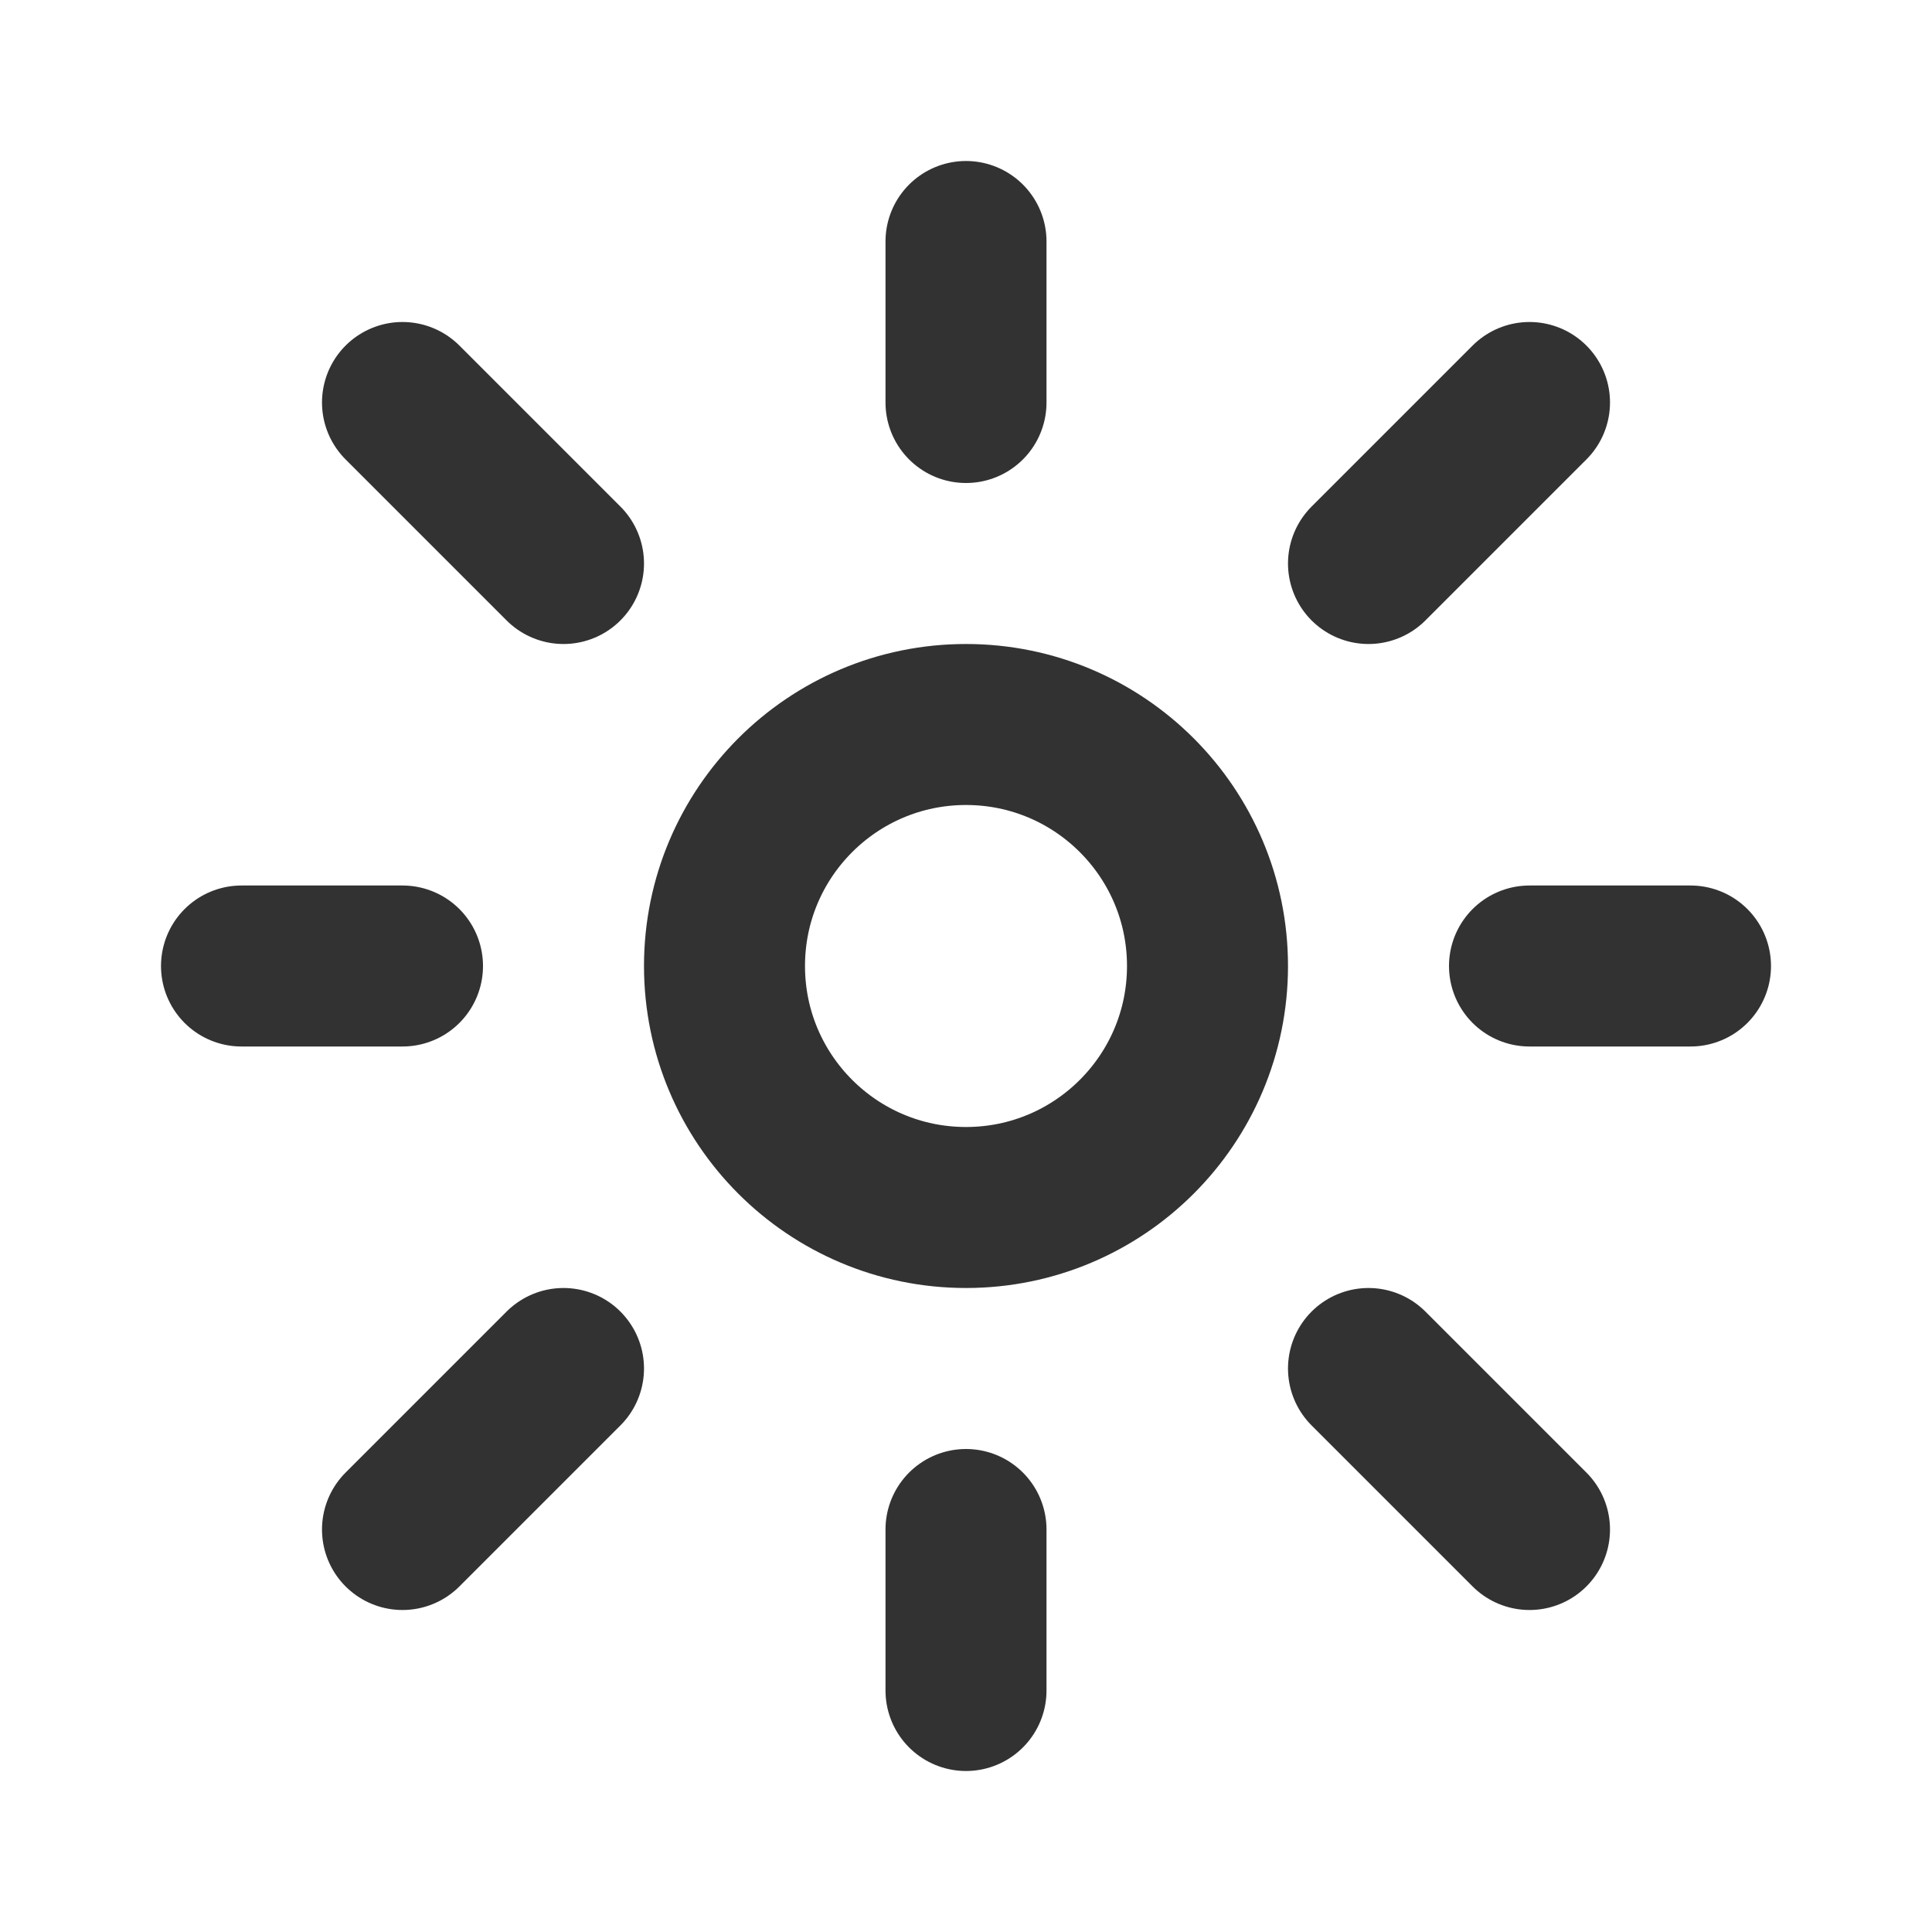
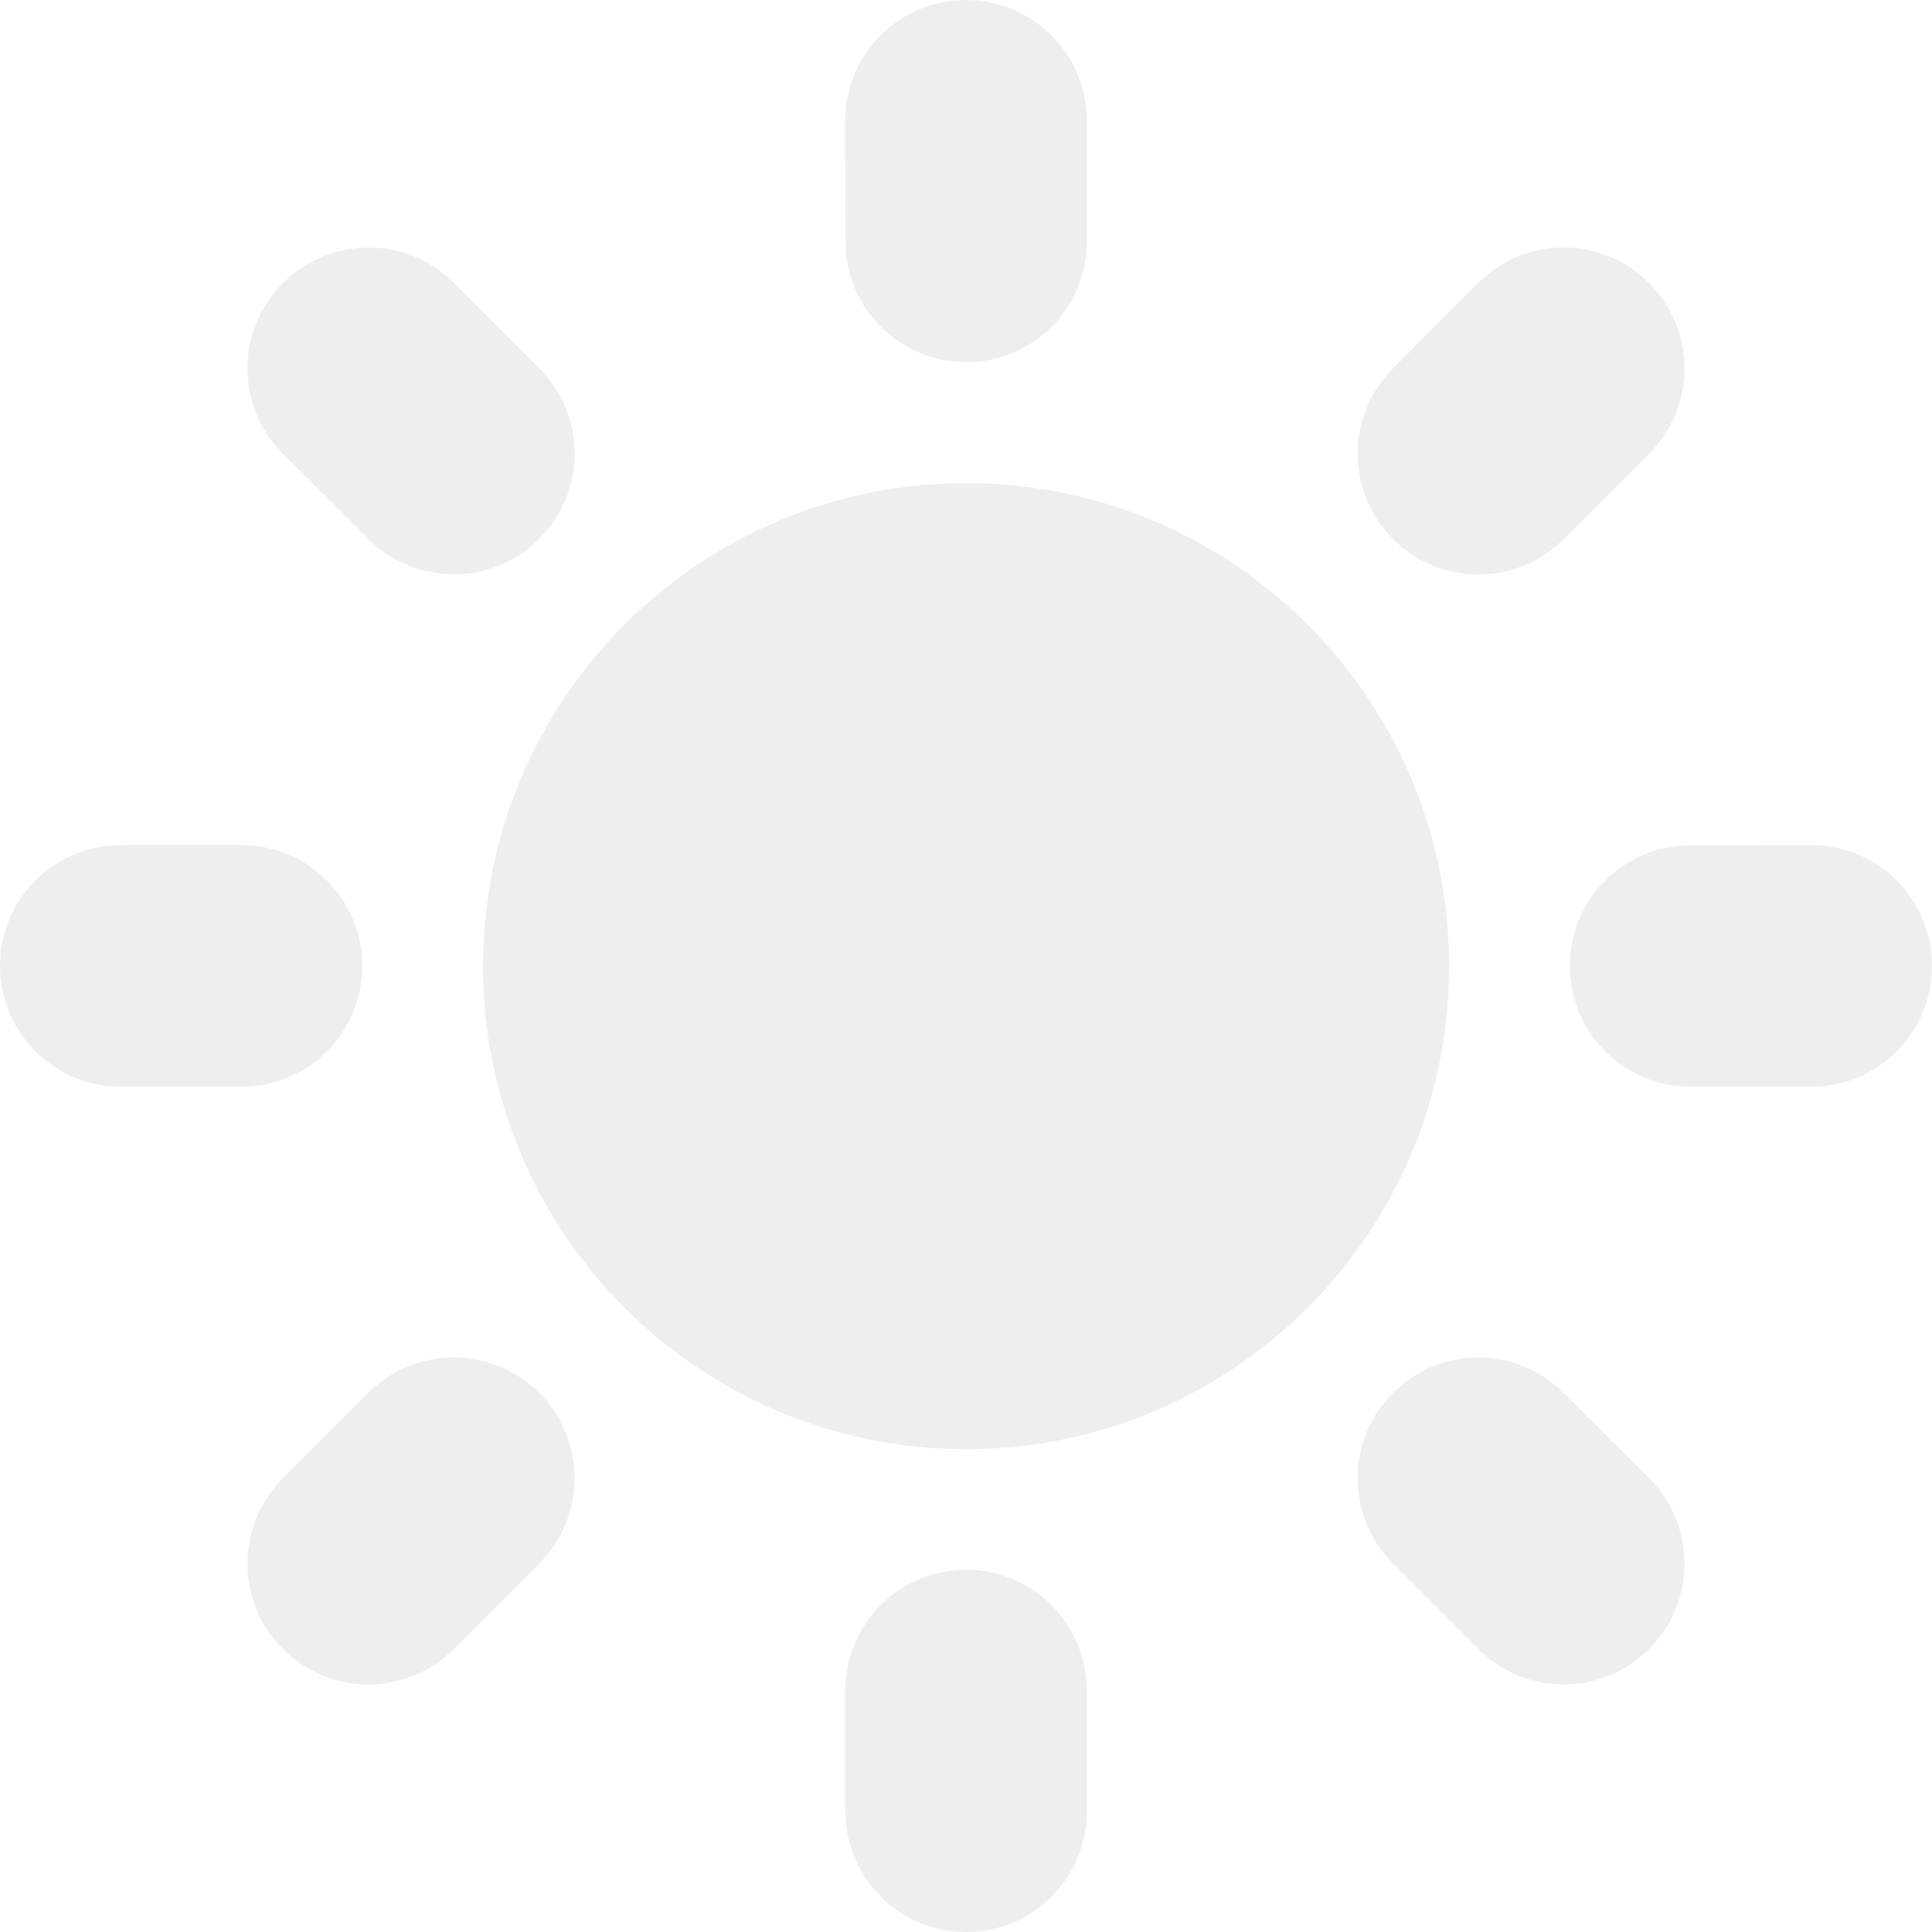
- <svg xmlns="http://www.w3.org/2000/svg" width="800px" height="800px" viewBox="0 0 24 24" fill="none">
-   <path d="M15 12C15 13.657 13.657 15 12 15C10.343 15 9 13.657 9 12C9 10.343 10.343 9 12 9C13.657 9 15 10.343 15 12Z" stroke="#323232" stroke-width="2" />
-   <path d="M12 5V3" stroke="#323232" stroke-width="2" stroke-linecap="round" stroke-linejoin="round" />
-   <path d="M17 7L19 5" stroke="#323232" stroke-width="2" stroke-linecap="round" stroke-linejoin="round" />
-   <path d="M19 12H21" stroke="#323232" stroke-width="2" stroke-linecap="round" stroke-linejoin="round" />
-   <path d="M17 17L19 19" stroke="#323232" stroke-width="2" stroke-linecap="round" stroke-linejoin="round" />
-   <path d="M12 19V21" stroke="#323232" stroke-width="2" stroke-linecap="round" stroke-linejoin="round" />
-   <path d="M7 17L5 19" stroke="#323232" stroke-width="2" stroke-linecap="round" stroke-linejoin="round" />
-   <path d="M5 12H3" stroke="#323232" stroke-width="2" stroke-linecap="round" stroke-linejoin="round" />
-   <path d="M5 5L7 7" stroke="#323232" stroke-width="2" stroke-linecap="round" stroke-linejoin="round" />
+ <svg xmlns="http://www.w3.org/2000/svg" version="1.0" id="Layer_1" width="800px" height="800px" viewBox="0 0 64 64" enable-background="new 0 0 64 64" xml:space="preserve">
+   <g>
+     <circle fill-rule="evenodd" clip-rule="evenodd" fill="#f0eded" cx="32.003" cy="32.005" r="16.001" />
+     <path fill-rule="evenodd" clip-rule="evenodd" fill="#f0eded" d="M12.001,31.997c0-2.211-1.789-4-4-4H4c-2.211,0-4,1.789-4,4   s1.789,4,4,4h4C10.212,35.997,12.001,34.208,12.001,31.997z" />
+     <path fill-rule="evenodd" clip-rule="evenodd" fill="#f0eded" d="M12.204,46.139l-2.832,2.833c-1.563,1.562-1.563,4.094,0,5.656   c1.562,1.562,4.094,1.562,5.657,0l2.833-2.832c1.562-1.562,1.562-4.095,0-5.657C16.298,44.576,13.767,44.576,12.204,46.139z" />
+     <path fill-rule="evenodd" clip-rule="evenodd" fill="#f0eded" d="M32.003,51.999c-2.211,0-4,1.789-4,4V60c0,2.211,1.789,4,4,4   s4-1.789,4-4l-0.004-4.001C36.003,53.788,34.21,51.999,32.003,51.999z" />
+     <path fill-rule="evenodd" clip-rule="evenodd" fill="#f0eded" d="M51.798,46.143c-1.559-1.566-4.091-1.566-5.653-0.004   s-1.562,4.095,0,5.657l2.829,2.828c1.562,1.57,4.094,1.562,5.656,0s1.566-4.09,0-5.656L51.798,46.143z" />
+     <path fill-rule="evenodd" clip-rule="evenodd" fill="#f0eded" d="M60.006,27.997l-4.009,0.008   c-2.203-0.008-3.992,1.781-3.992,3.992c-0.008,2.211,1.789,4,3.992,4h4.001c2.219,0.008,4-1.789,4-4   C64.002,29.79,62.217,27.997,60.006,27.997z" />
+     <path fill-rule="evenodd" clip-rule="evenodd" fill="#f0eded" d="M51.798,17.859l2.828-2.829c1.574-1.566,1.562-4.094,0-5.657   c-1.559-1.567-4.09-1.567-5.652-0.004l-2.829,2.836c-1.562,1.555-1.562,4.086,0,5.649C47.699,19.426,50.239,19.418,51.798,17.859z" />
+     <path fill-rule="evenodd" clip-rule="evenodd" fill="#f0eded" d="M32.003,11.995c2.207,0.016,4-1.789,4-3.992v-4   c0-2.219-1.789-4-4-4c-2.211-0.008-4,1.781-4,3.993l0.008,4.008C28.003,10.206,29.792,11.995,32.003,11.995z" />
+     <path fill-rule="evenodd" clip-rule="evenodd" fill="#f0eded" d="M12.212,17.855c1.555,1.562,4.079,1.562,5.646-0.004   c1.574-1.551,1.566-4.09,0.008-5.649l-2.829-2.828c-1.57-1.571-4.094-1.559-5.657,0c-1.575,1.559-1.575,4.09-0.012,5.653   L12.212,17.855z" />
+   </g>
</svg>
